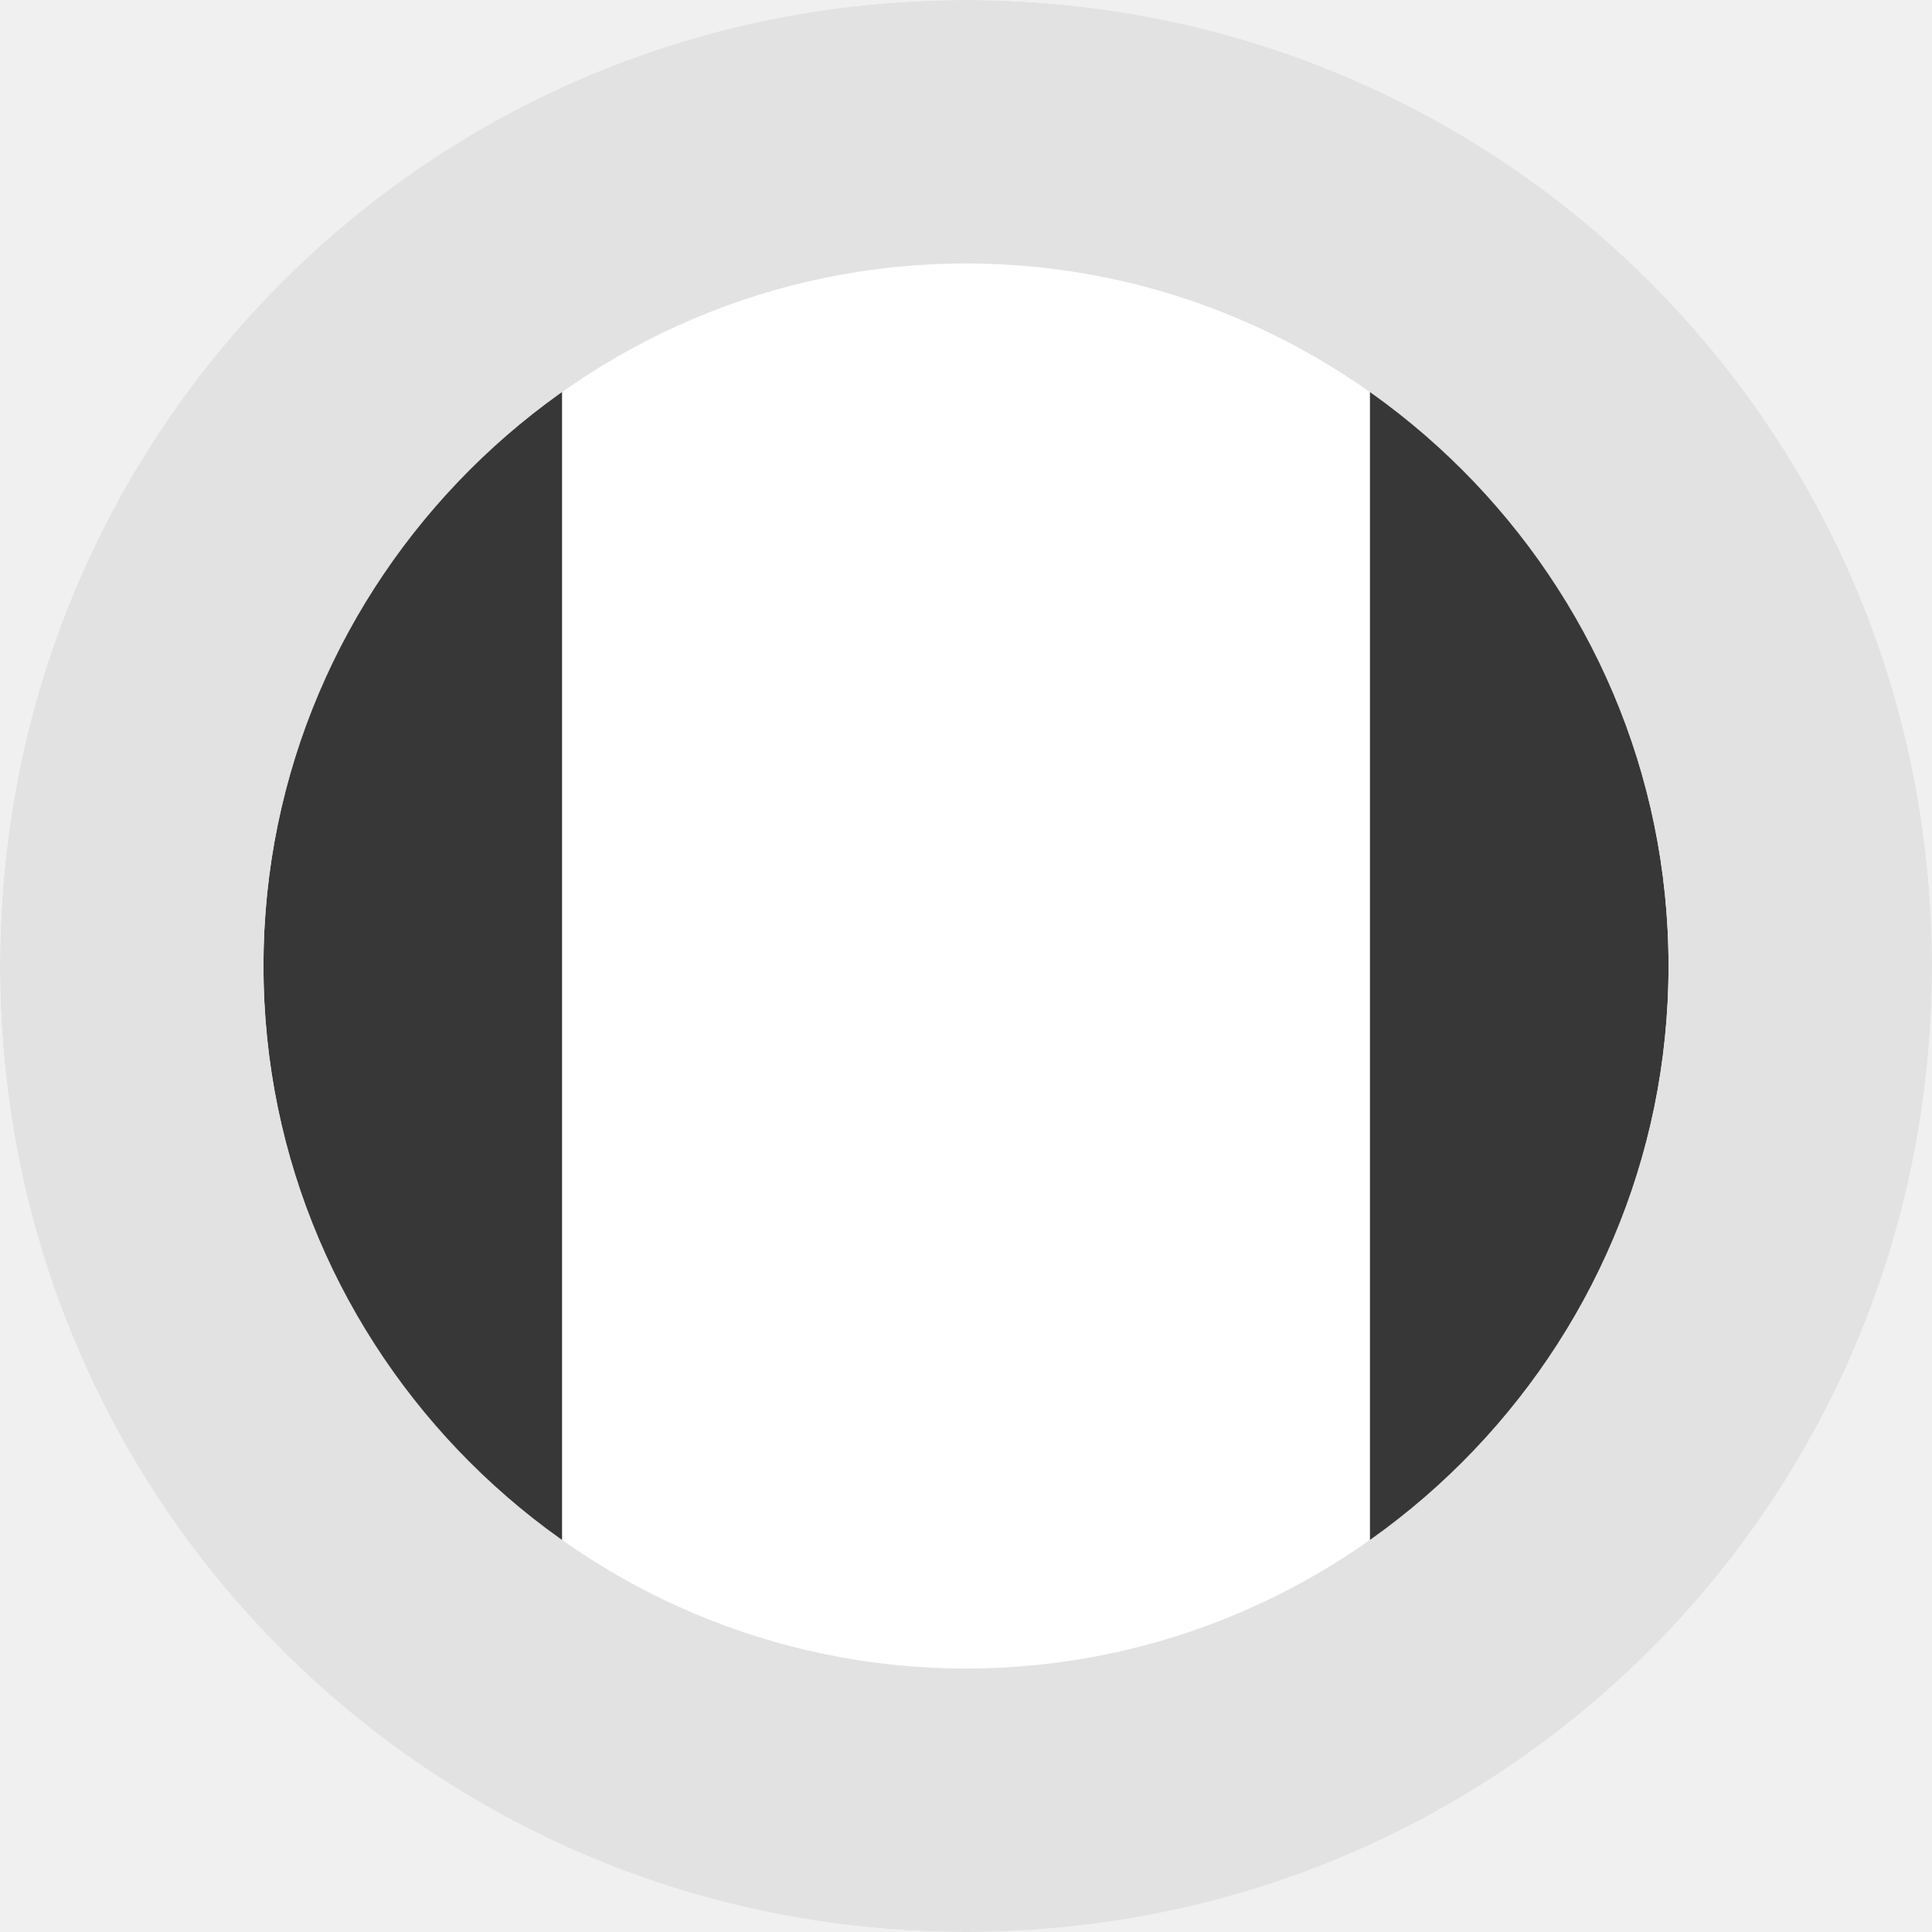
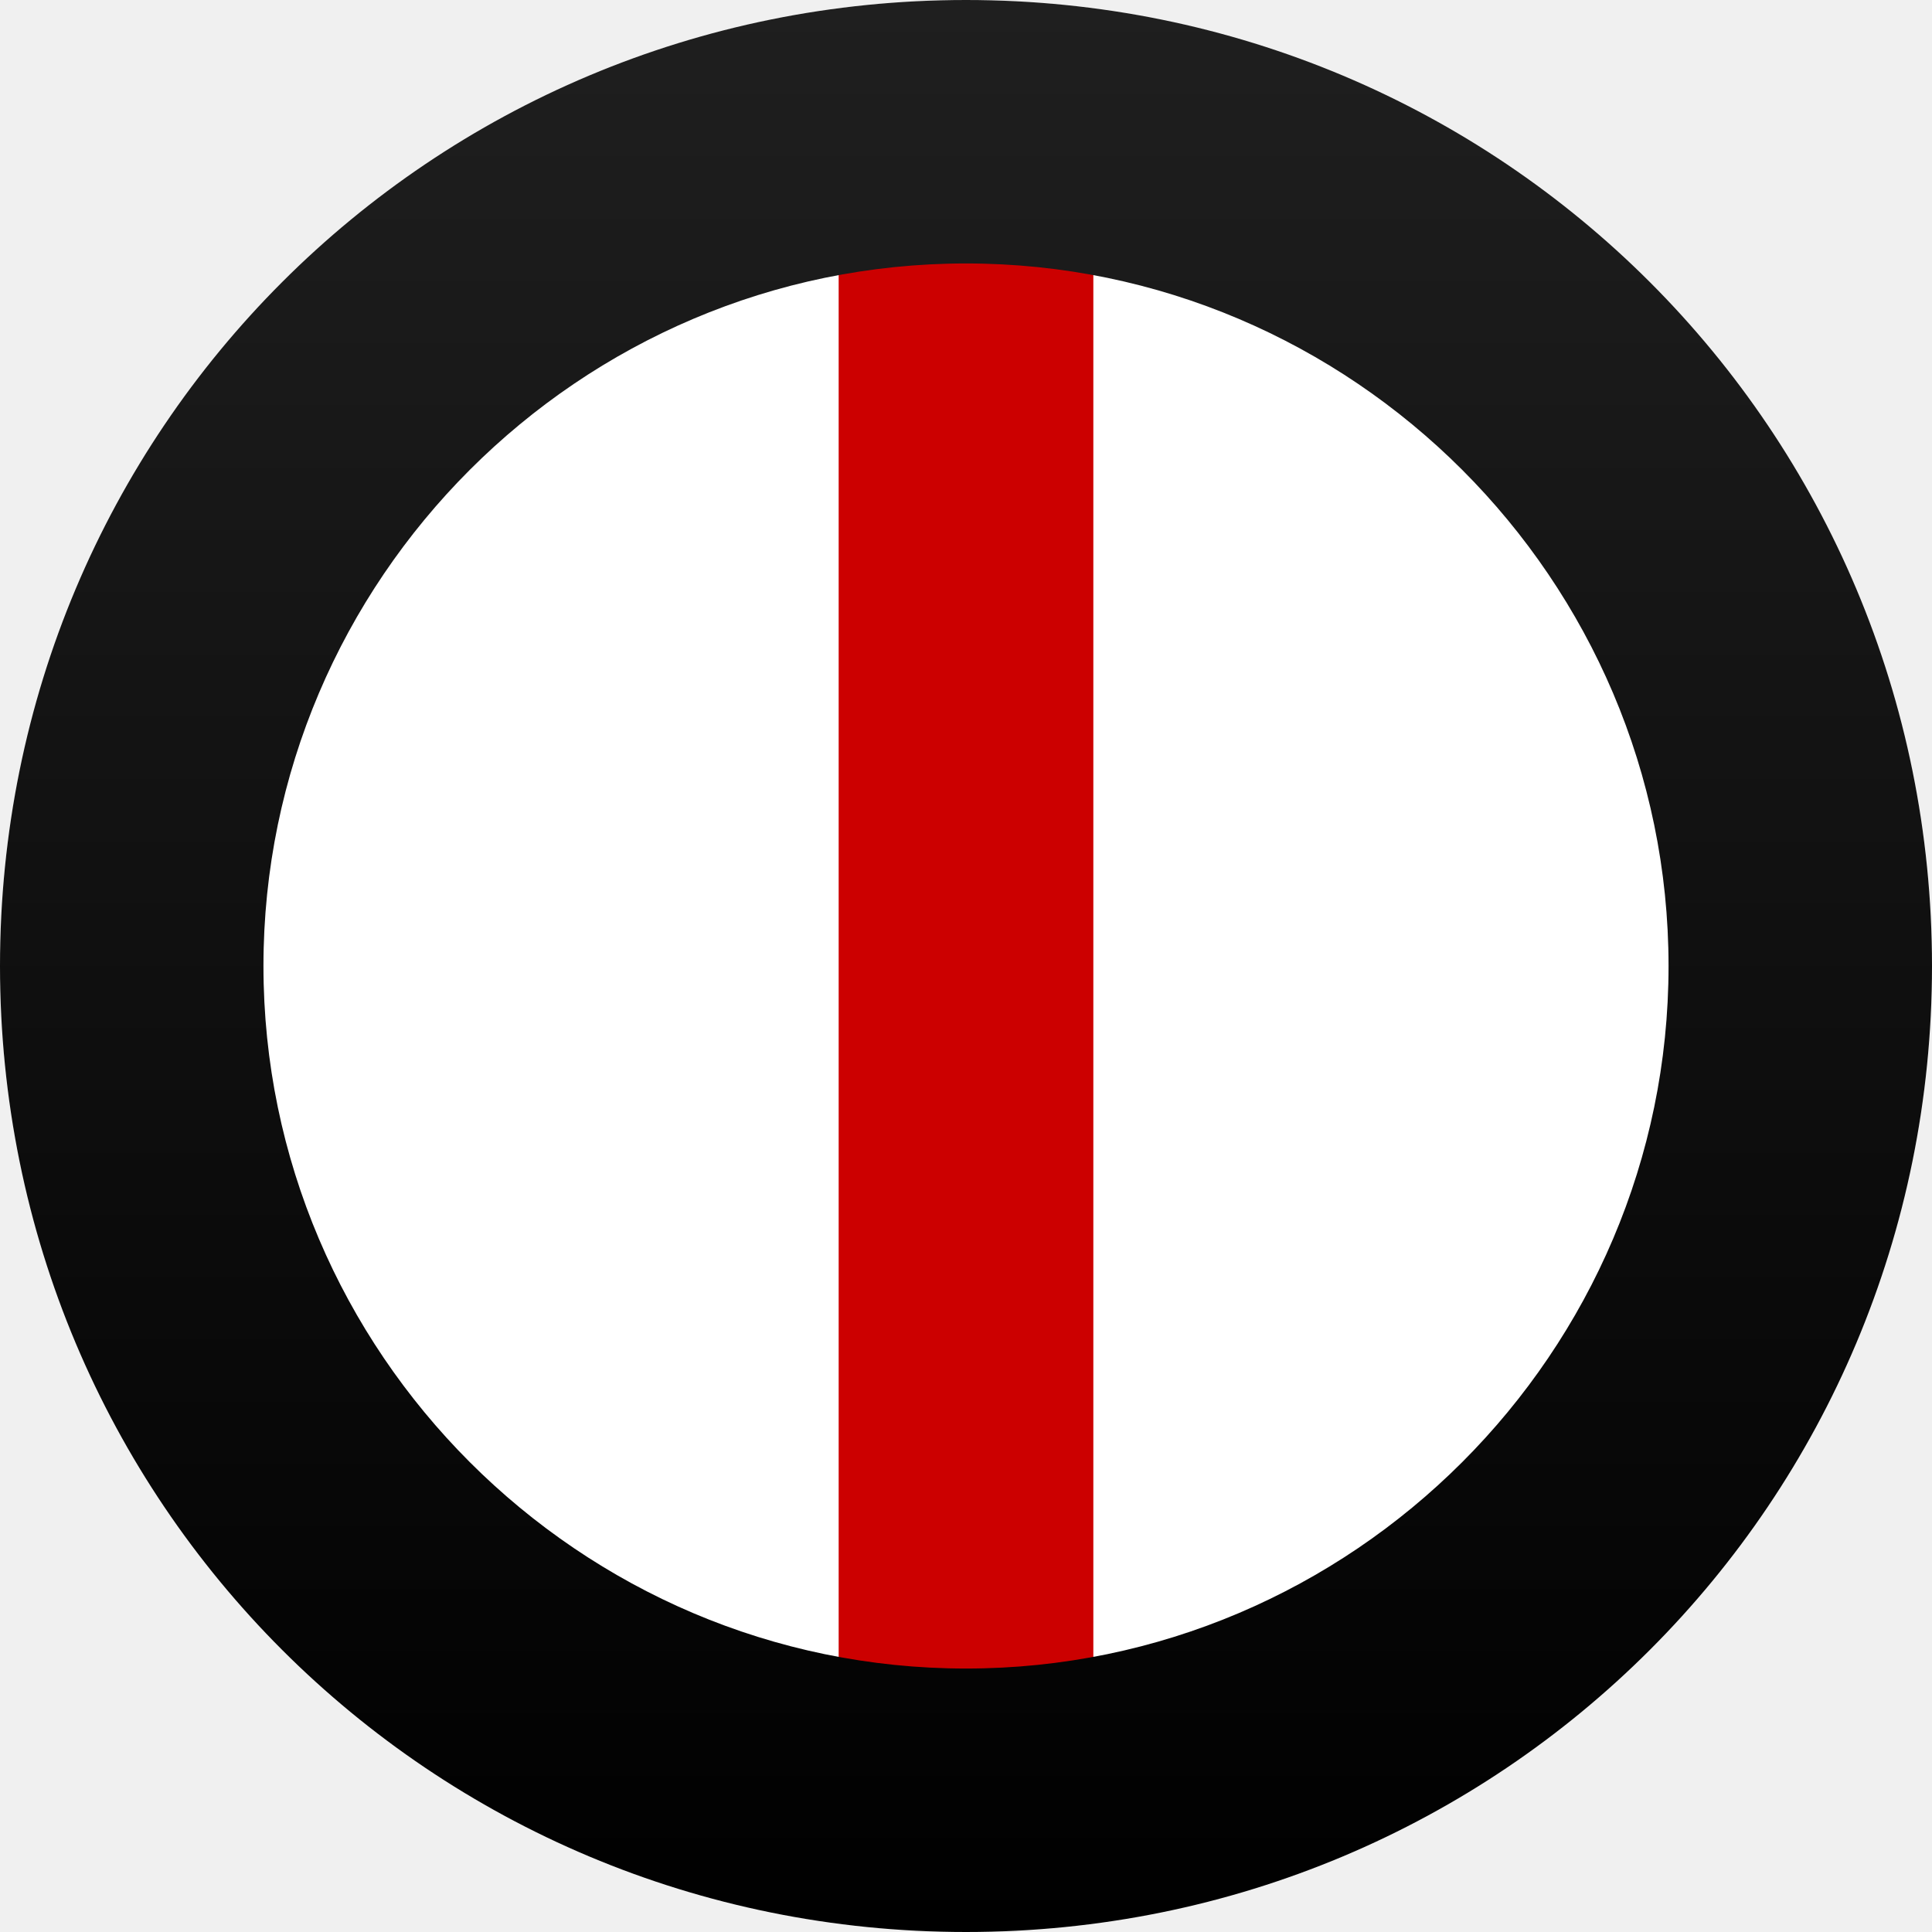
- <svg xmlns="http://www.w3.org/2000/svg" xmlns:xlink="http://www.w3.org/1999/xlink" version="1.1" id="Layer_1" x="0px" y="0px" viewBox="0 0 22 22" style="enable-background:new 0 0 22 22;" xml:space="preserve">
+ <svg xmlns="http://www.w3.org/2000/svg" version="1.1" id="Layer_1" x="0px" y="0px" viewBox="-286 409.9 22 22" style="enable-background:new -286 409.9 22 22;">
+   <defs>
+     <linearGradient gradientUnits="userSpaceOnUse" x1="-275" y1="409.9" x2="-275" y2="431.9" id="gradient-2">
+       <stop offset="0" style="stop-color: rgba(31, 31, 31, 1)" />
+       <stop offset="1" style="stop-color: rgba(0, 0, 0, 1)" />
+     </linearGradient>
+   </defs>
  <style type="text/css">
	.st0{fill:#FFFFFF;}
	.st1{fill:#B82E22;}
- 	.st2{clip-path:url(#SVGID_2_);}
- 	.st3{fill:#373737;}
- 	.st4{fill:#E2E2E2;}
+ 	.st2{fill:#A82323;}
+ 	.st3{clip-path:url(#SVGID_2_);}
+ 	.st4{fill:#4AC5E8;}
+ 	.st5{fill:#E2E2E2;}
</style>
-   <circle class="st0" cx="11" cy="11" r="11" />
-   <circle class="st1" cx="11" cy="11" r="8" />
-   <circle class="st0" cx="11" cy="11" r="11" />
-   <circle class="st0" cx="11" cy="11" r="8" />
-   <circle class="st0" cx="11" cy="11" r="8" />
+   <circle class="st0" cx="-275" cy="420.9" r="11" />
+   <circle class="st1" cx="-275" cy="420.9" r="8" />
+   <circle class="st0" cx="-275" cy="420.9" r="11" />
+   <circle class="st0" cx="-275" cy="420.9" r="8" style="" />
+   <rect x="-276.45" y="411.8" class="st5" width="2.9" height="18.2" style="fill: rgb(204, 0, 0);" />
  <g>
-     <g>
-       <defs>
-         <circle id="SVGID_1_" cx="11" cy="11" r="8" />
-       </defs>
-       <clipPath id="SVGID_2_">
-         <use xlink:href="#SVGID_1_" style="overflow:visible;" />
-       </clipPath>
-       <g class="st2">
-         <rect y="0" class="st3" width="6.4" height="22" />
-         <rect x="15.6" y="0" class="st3" width="6.4" height="22" />
-       </g>
-     </g>
-   </g>
-   <g>
-     <path class="st4" d="M11,0C4.9,0,0,4.9,0,11s4.9,11,11,11s11-4.9,11-11S17.1,0,11,0z M11,19c-4.4,0-8-3.6-8-8s3.6-8,8-8s8,3.6,8,8   S15.4,19,11,19z" />
+     <path class="st5" d="M-275,409.9c-6.1,0-11,4.9-11,11c0,6.1,4.9,11,11,11s11-4.9,11-11C-264,414.8-268.9,409.9-275,409.9z M-275,428.9c-4.4,0-8-3.6-8-8c0-4.4,3.6-8,8-8s8,3.6,8,8C-267,425.3-270.6,428.9-275,428.9z" style="fill: url(#gradient-2);" />
  </g>
</svg>
